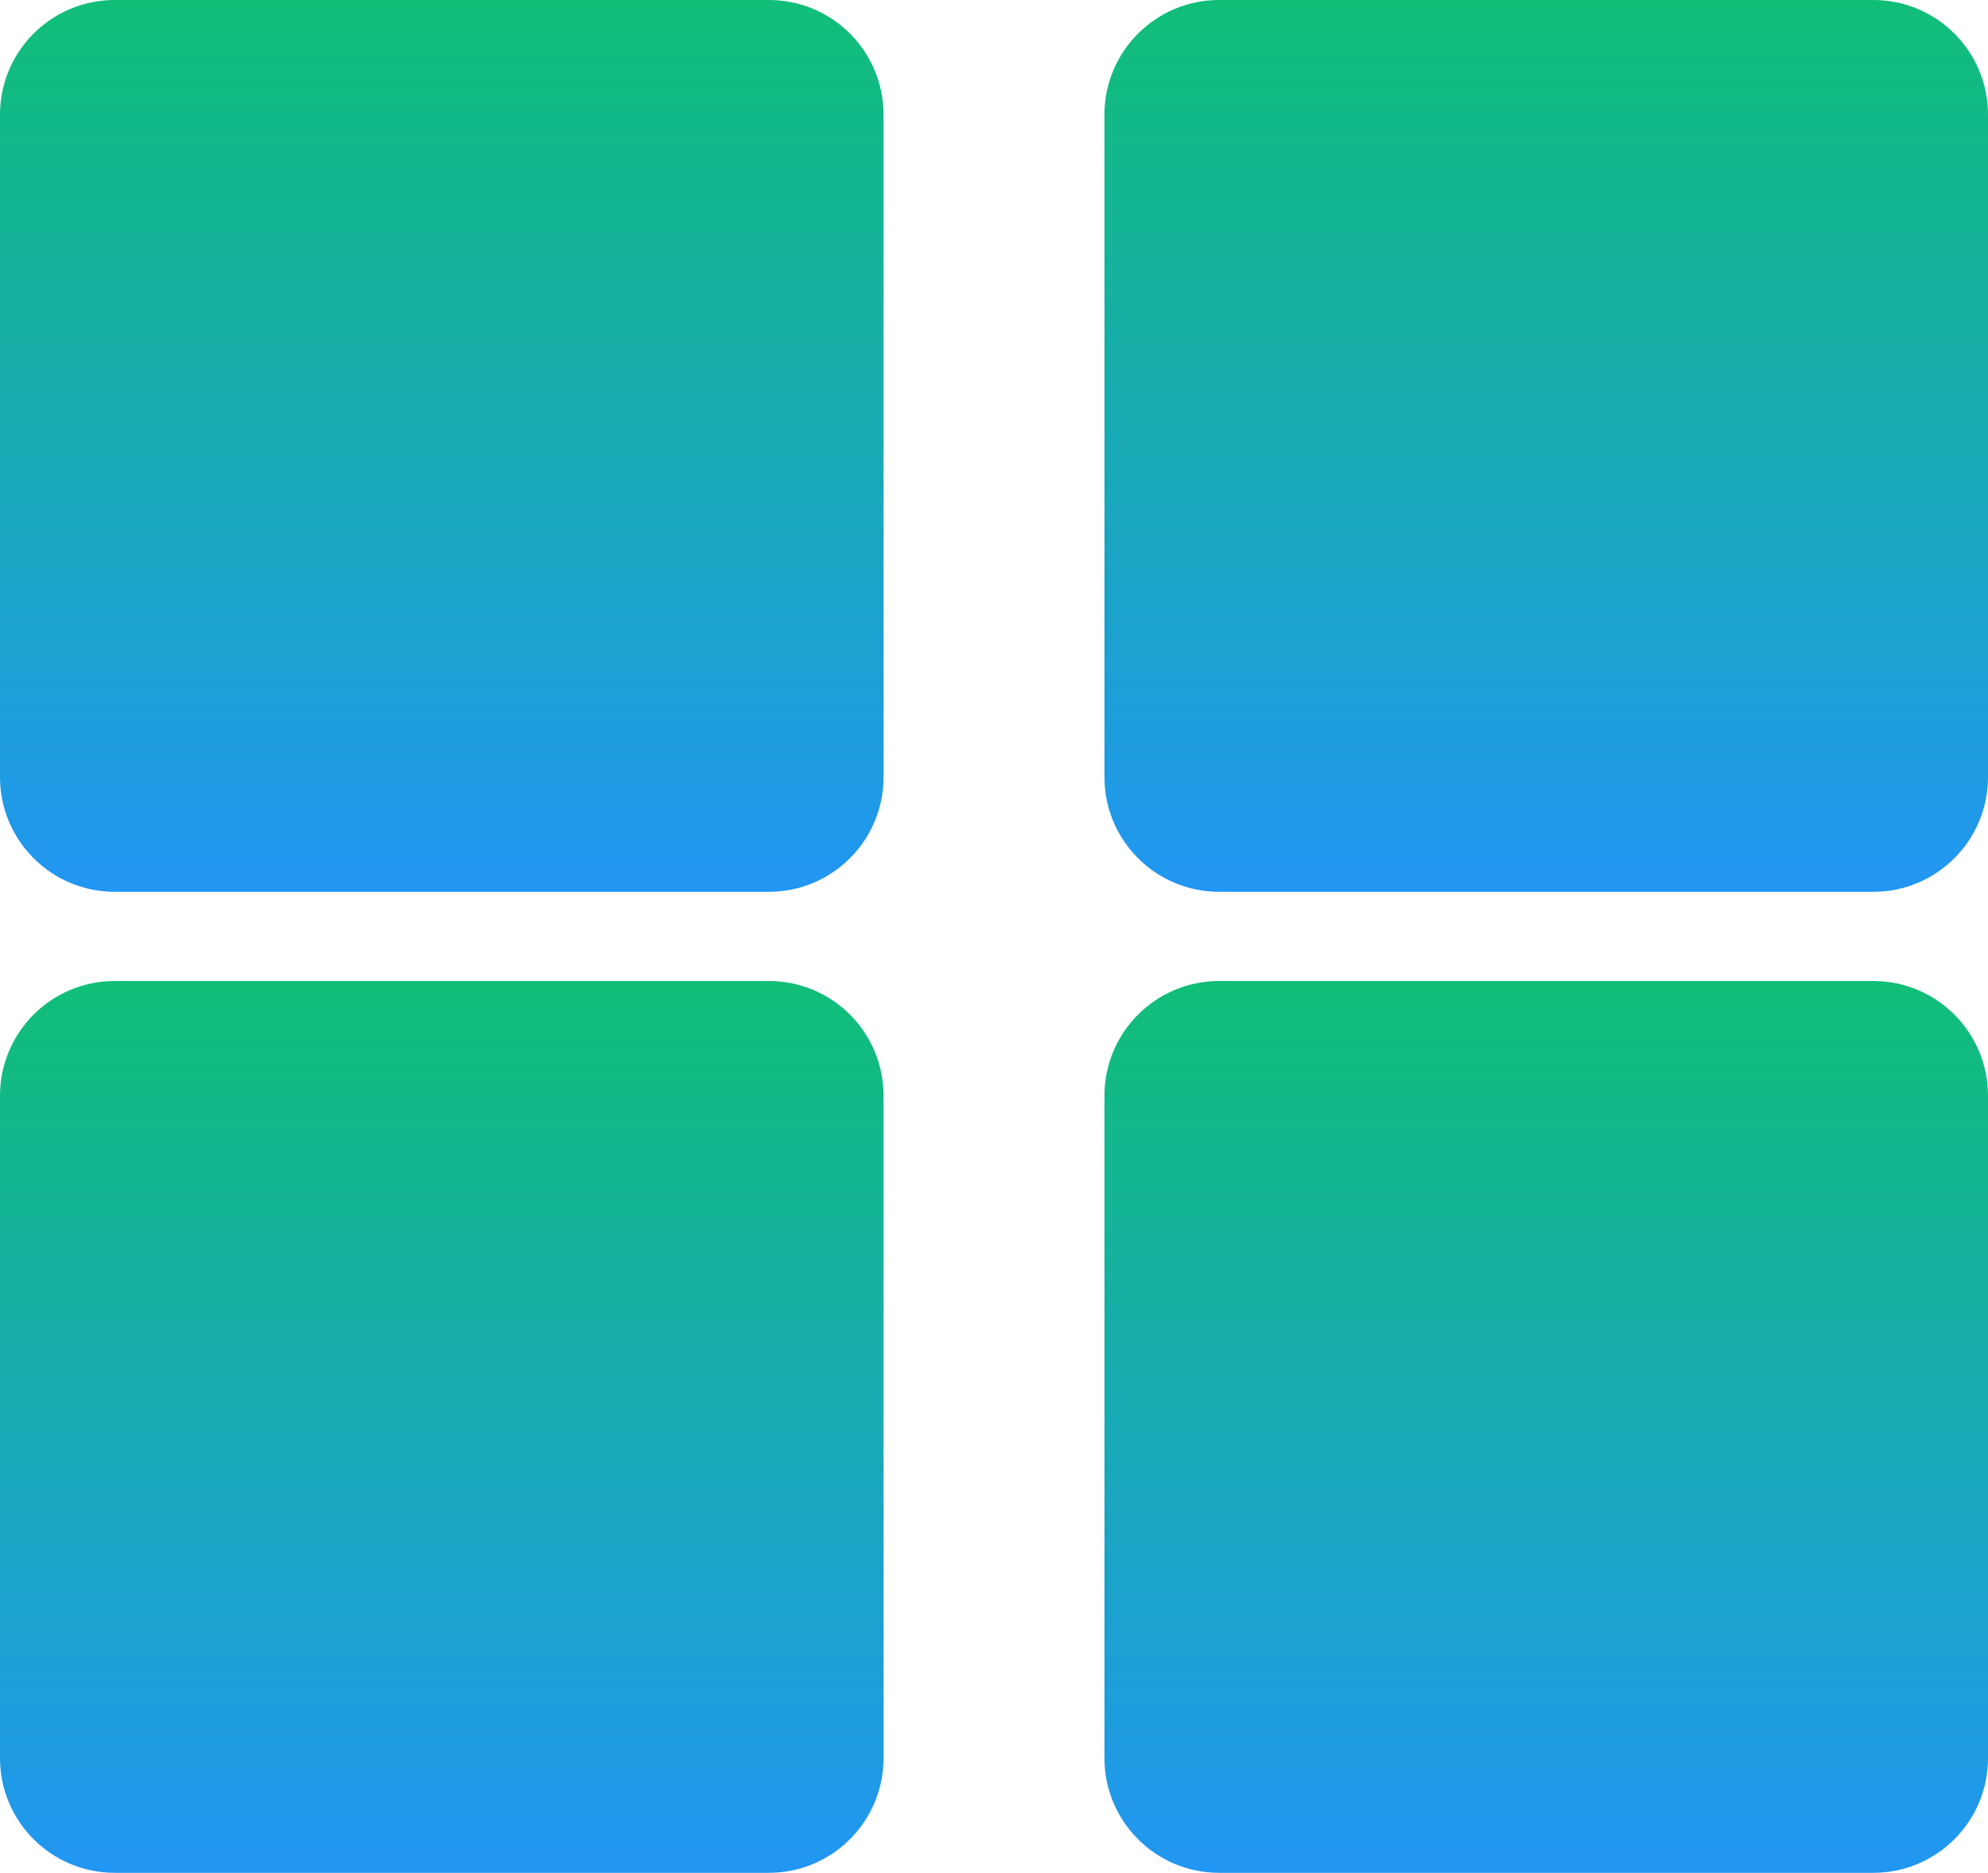
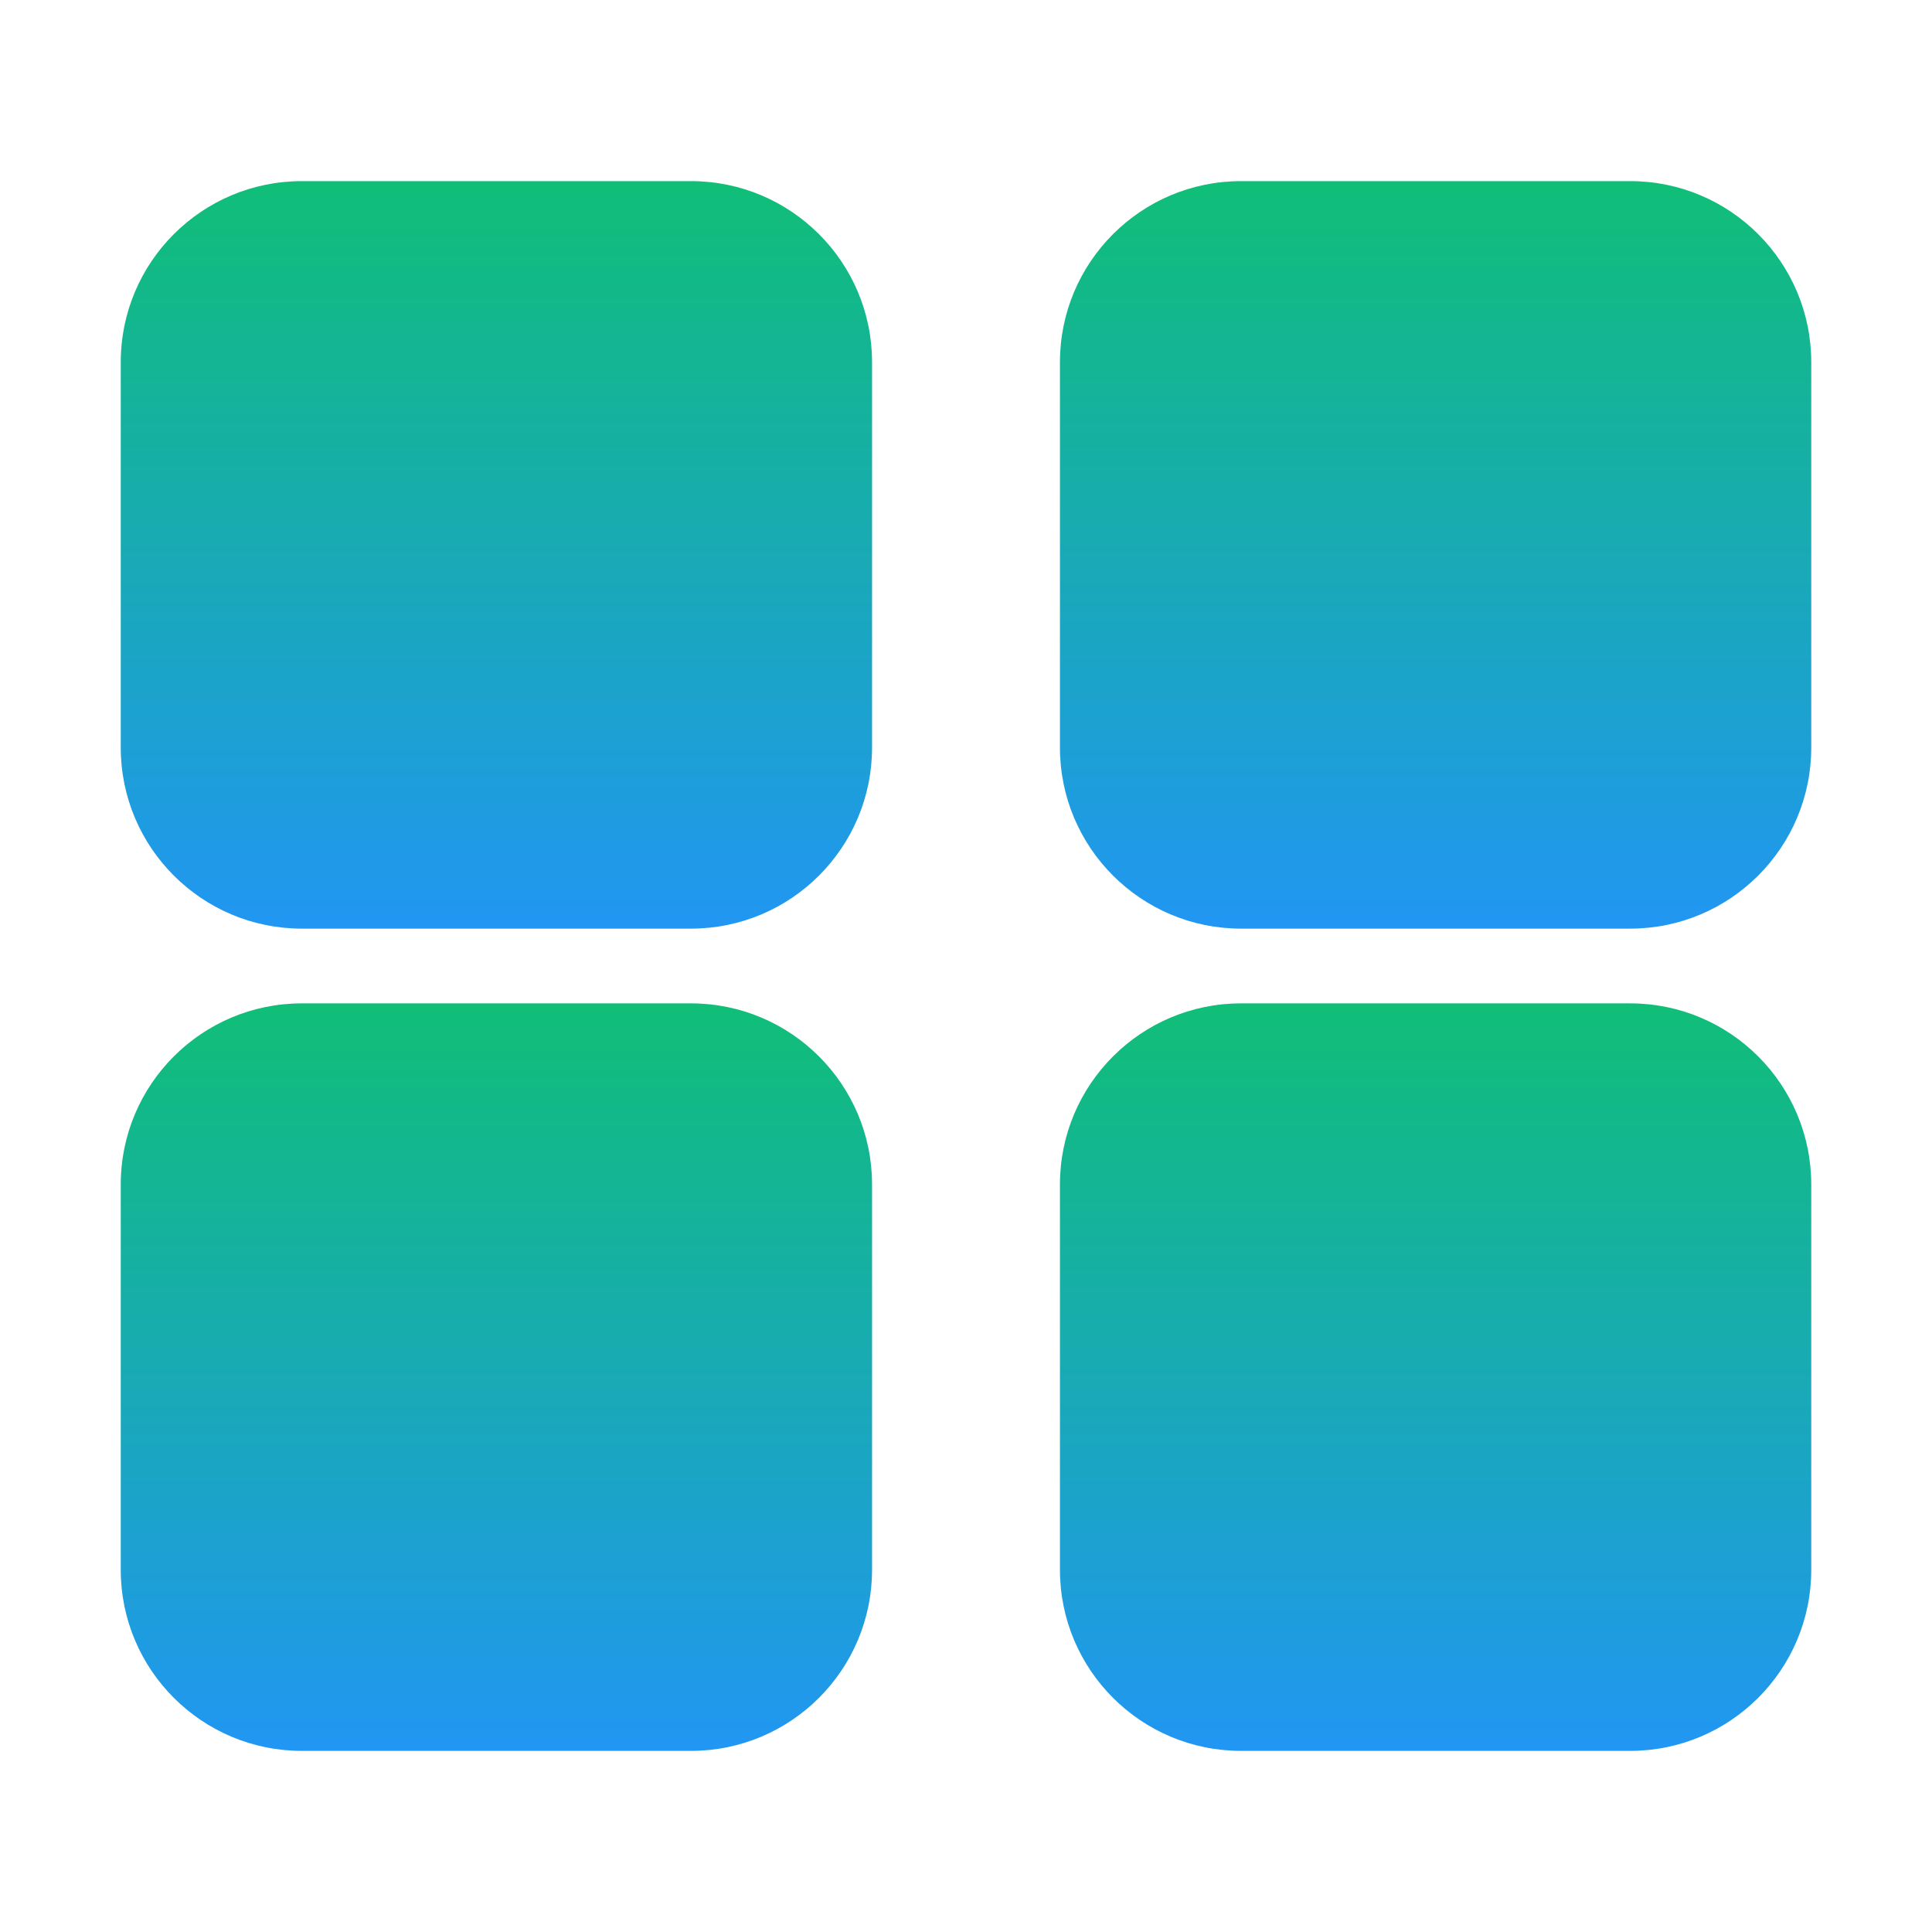
- <svg xmlns="http://www.w3.org/2000/svg" width="52" height="49" viewBox="0 0 52 49" fill="none">
-   <rect width="23.111" height="23.333" rx="3" fill="url(#paint0_linear_2719_6476)" />
-   <rect x="28.889" width="23.111" height="23.333" rx="3" fill="url(#paint1_linear_2719_6476)" />
-   <rect x="28.889" y="25.667" width="23.111" height="23.333" rx="3" fill="url(#paint2_linear_2719_6476)" />
-   <rect y="25.667" width="23.111" height="23.333" rx="3" fill="url(#paint3_linear_2719_6476)" />
+ <svg xmlns="http://www.w3.org/2000/svg" width="32" height="32" viewBox="0 0 32 32" fill="none">
+   <rect x="2" y="3" width="12.444" height="12.381" rx="3" fill="url(#paint0_linear_2873_5315)" />
+   <rect x="17.556" y="3" width="12.444" height="12.381" rx="3" fill="url(#paint1_linear_2873_5315)" />
+   <rect x="17.556" y="16.619" width="12.444" height="12.381" rx="3" fill="url(#paint2_linear_2873_5315)" />
+   <rect x="2" y="16.619" width="12.444" height="12.381" rx="3" fill="url(#paint3_linear_2873_5315)" />
  <defs>
-     <linearGradient id="paint0_linear_2719_6476" x1="11.556" y1="0" x2="11.556" y2="23.333" gradientUnits="userSpaceOnUse">
+     <linearGradient id="paint0_linear_2873_5315" x1="8.222" y1="3" x2="8.222" y2="15.381" gradientUnits="userSpaceOnUse">
      <stop stop-color="#10BE77" />
      <stop offset="1" stop-color="#2196F3" />
    </linearGradient>
-     <linearGradient id="paint1_linear_2719_6476" x1="40.445" y1="0" x2="40.445" y2="23.333" gradientUnits="userSpaceOnUse">
+     <linearGradient id="paint1_linear_2873_5315" x1="23.778" y1="3" x2="23.778" y2="15.381" gradientUnits="userSpaceOnUse">
      <stop stop-color="#10BE77" />
      <stop offset="1" stop-color="#2196F3" />
    </linearGradient>
-     <linearGradient id="paint2_linear_2719_6476" x1="40.445" y1="25.667" x2="40.445" y2="49" gradientUnits="userSpaceOnUse">
+     <linearGradient id="paint2_linear_2873_5315" x1="23.778" y1="16.619" x2="23.778" y2="29" gradientUnits="userSpaceOnUse">
      <stop stop-color="#10BE77" />
      <stop offset="1" stop-color="#2196F3" />
    </linearGradient>
-     <linearGradient id="paint3_linear_2719_6476" x1="11.556" y1="25.667" x2="11.556" y2="49" gradientUnits="userSpaceOnUse">
+     <linearGradient id="paint3_linear_2873_5315" x1="8.222" y1="16.619" x2="8.222" y2="29" gradientUnits="userSpaceOnUse">
      <stop stop-color="#10BE77" />
      <stop offset="1" stop-color="#2196F3" />
    </linearGradient>
  </defs>
</svg>
